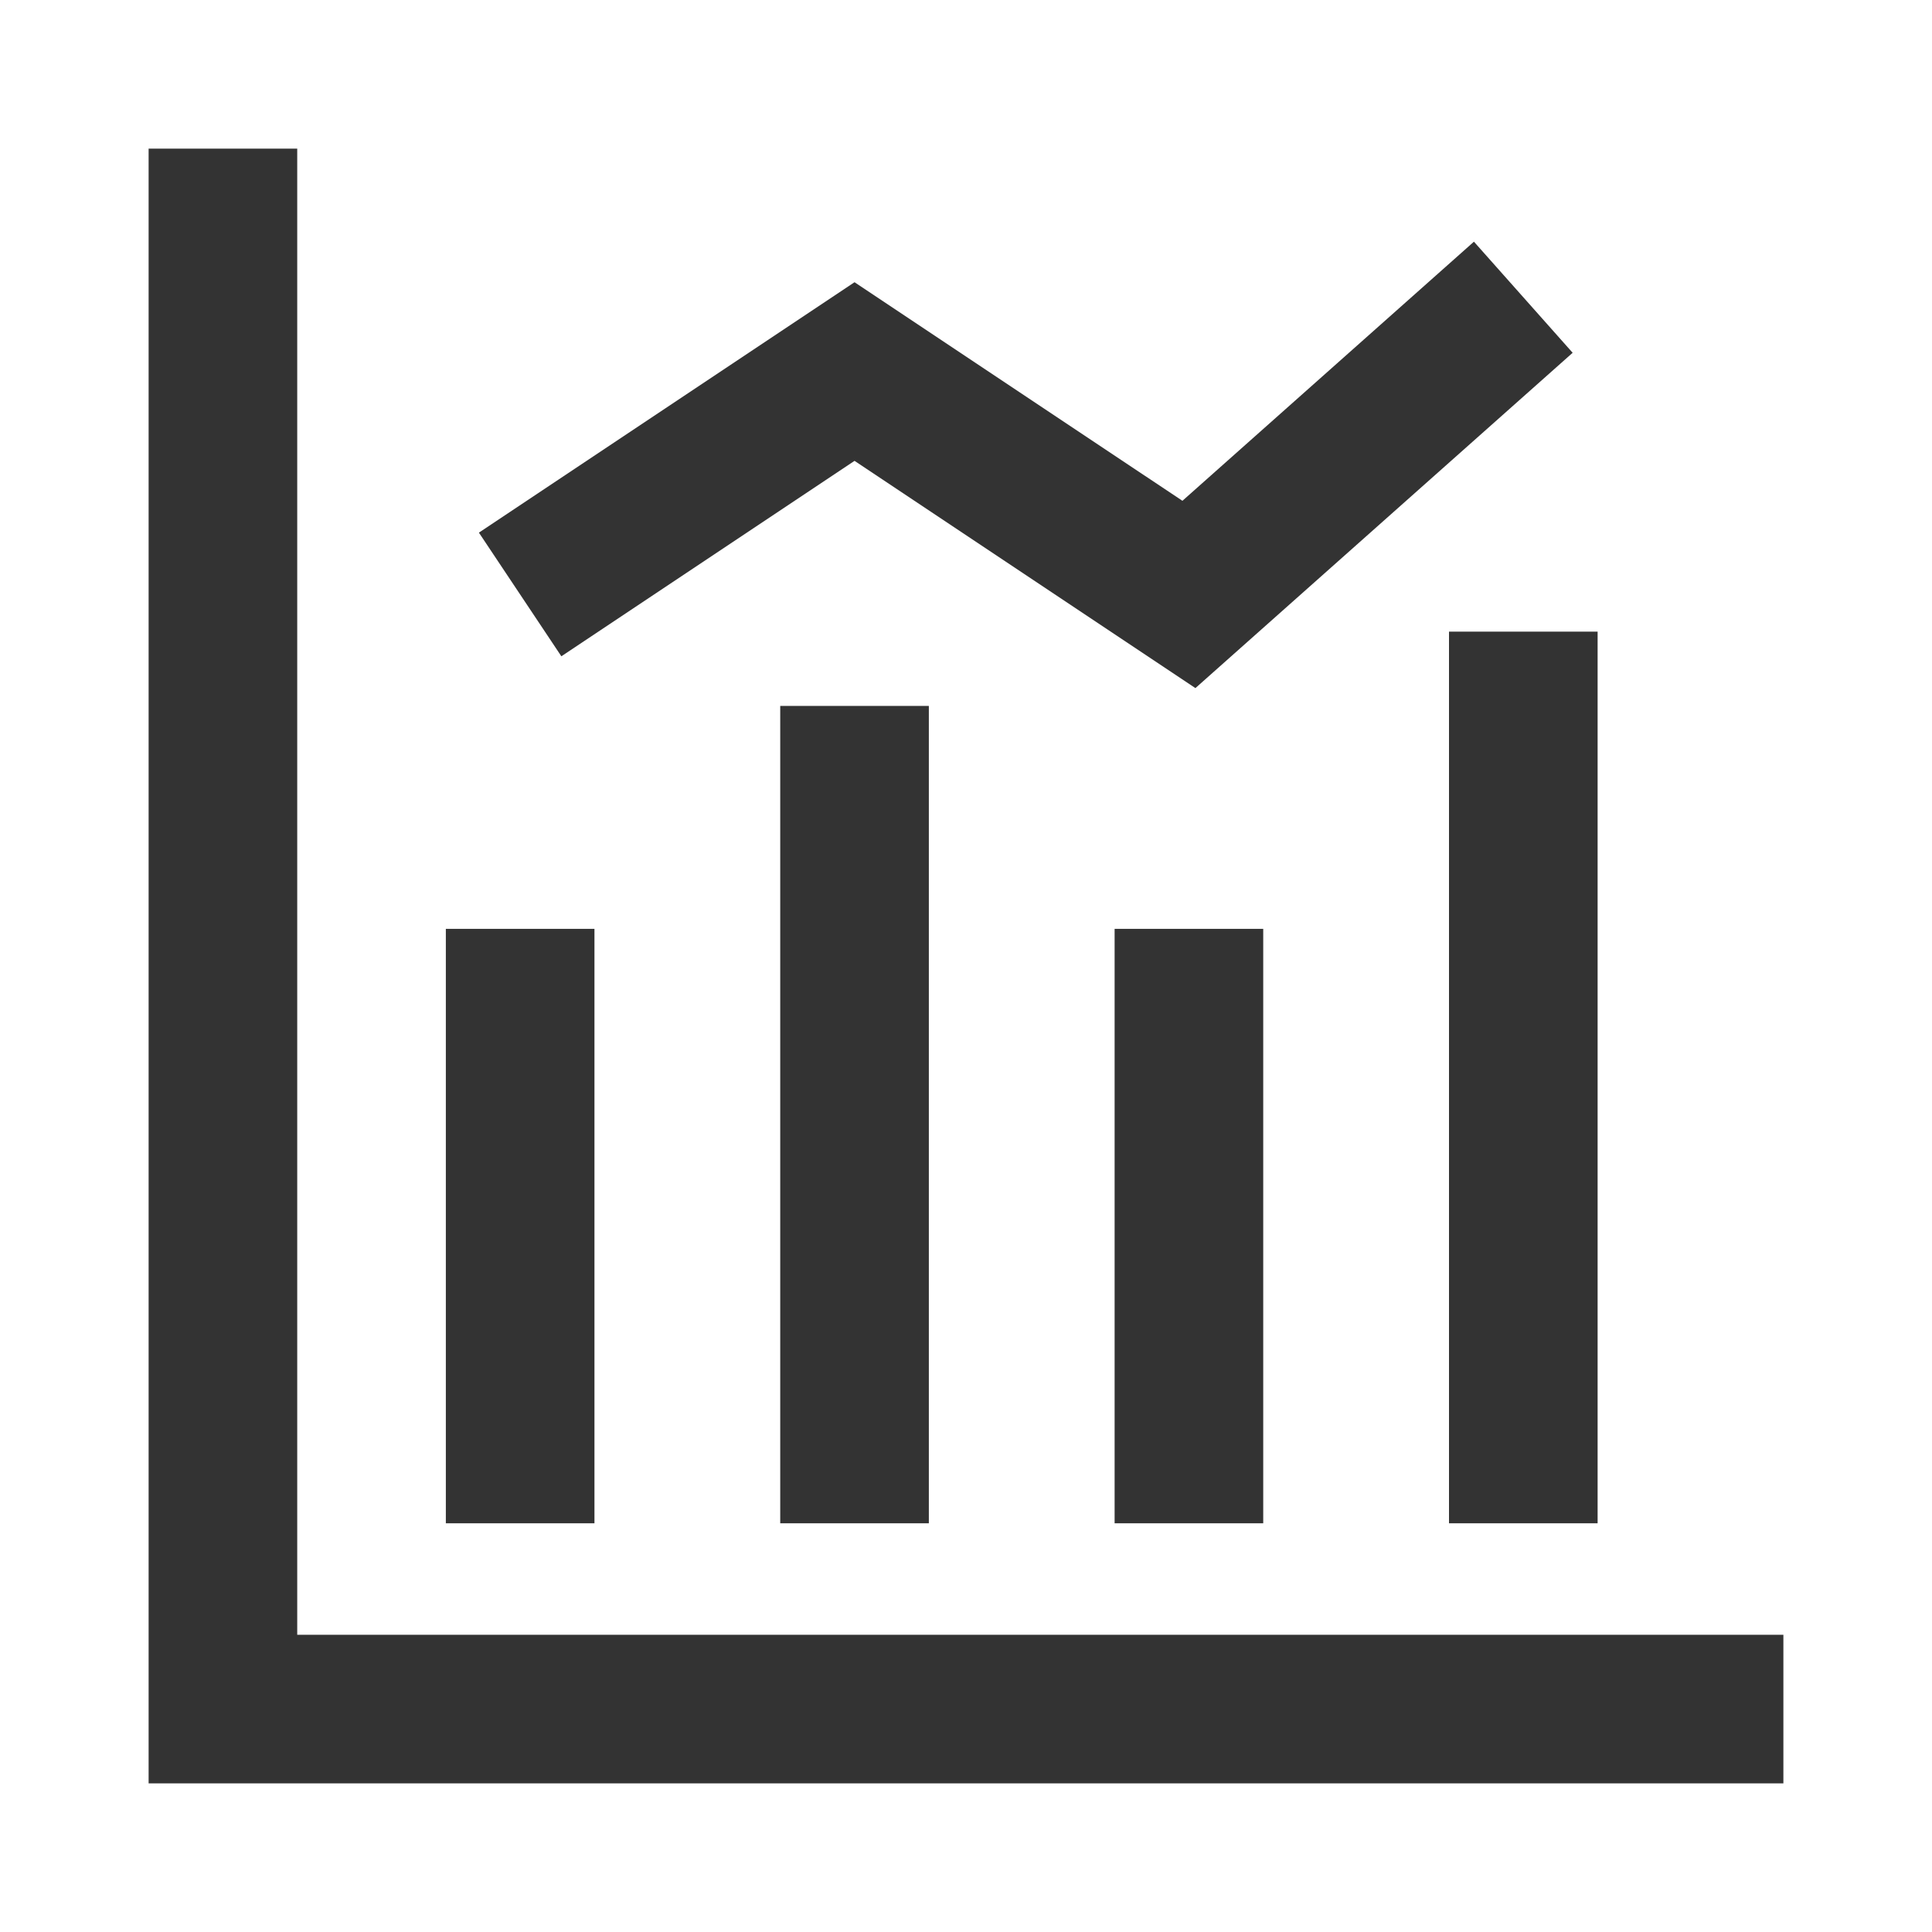
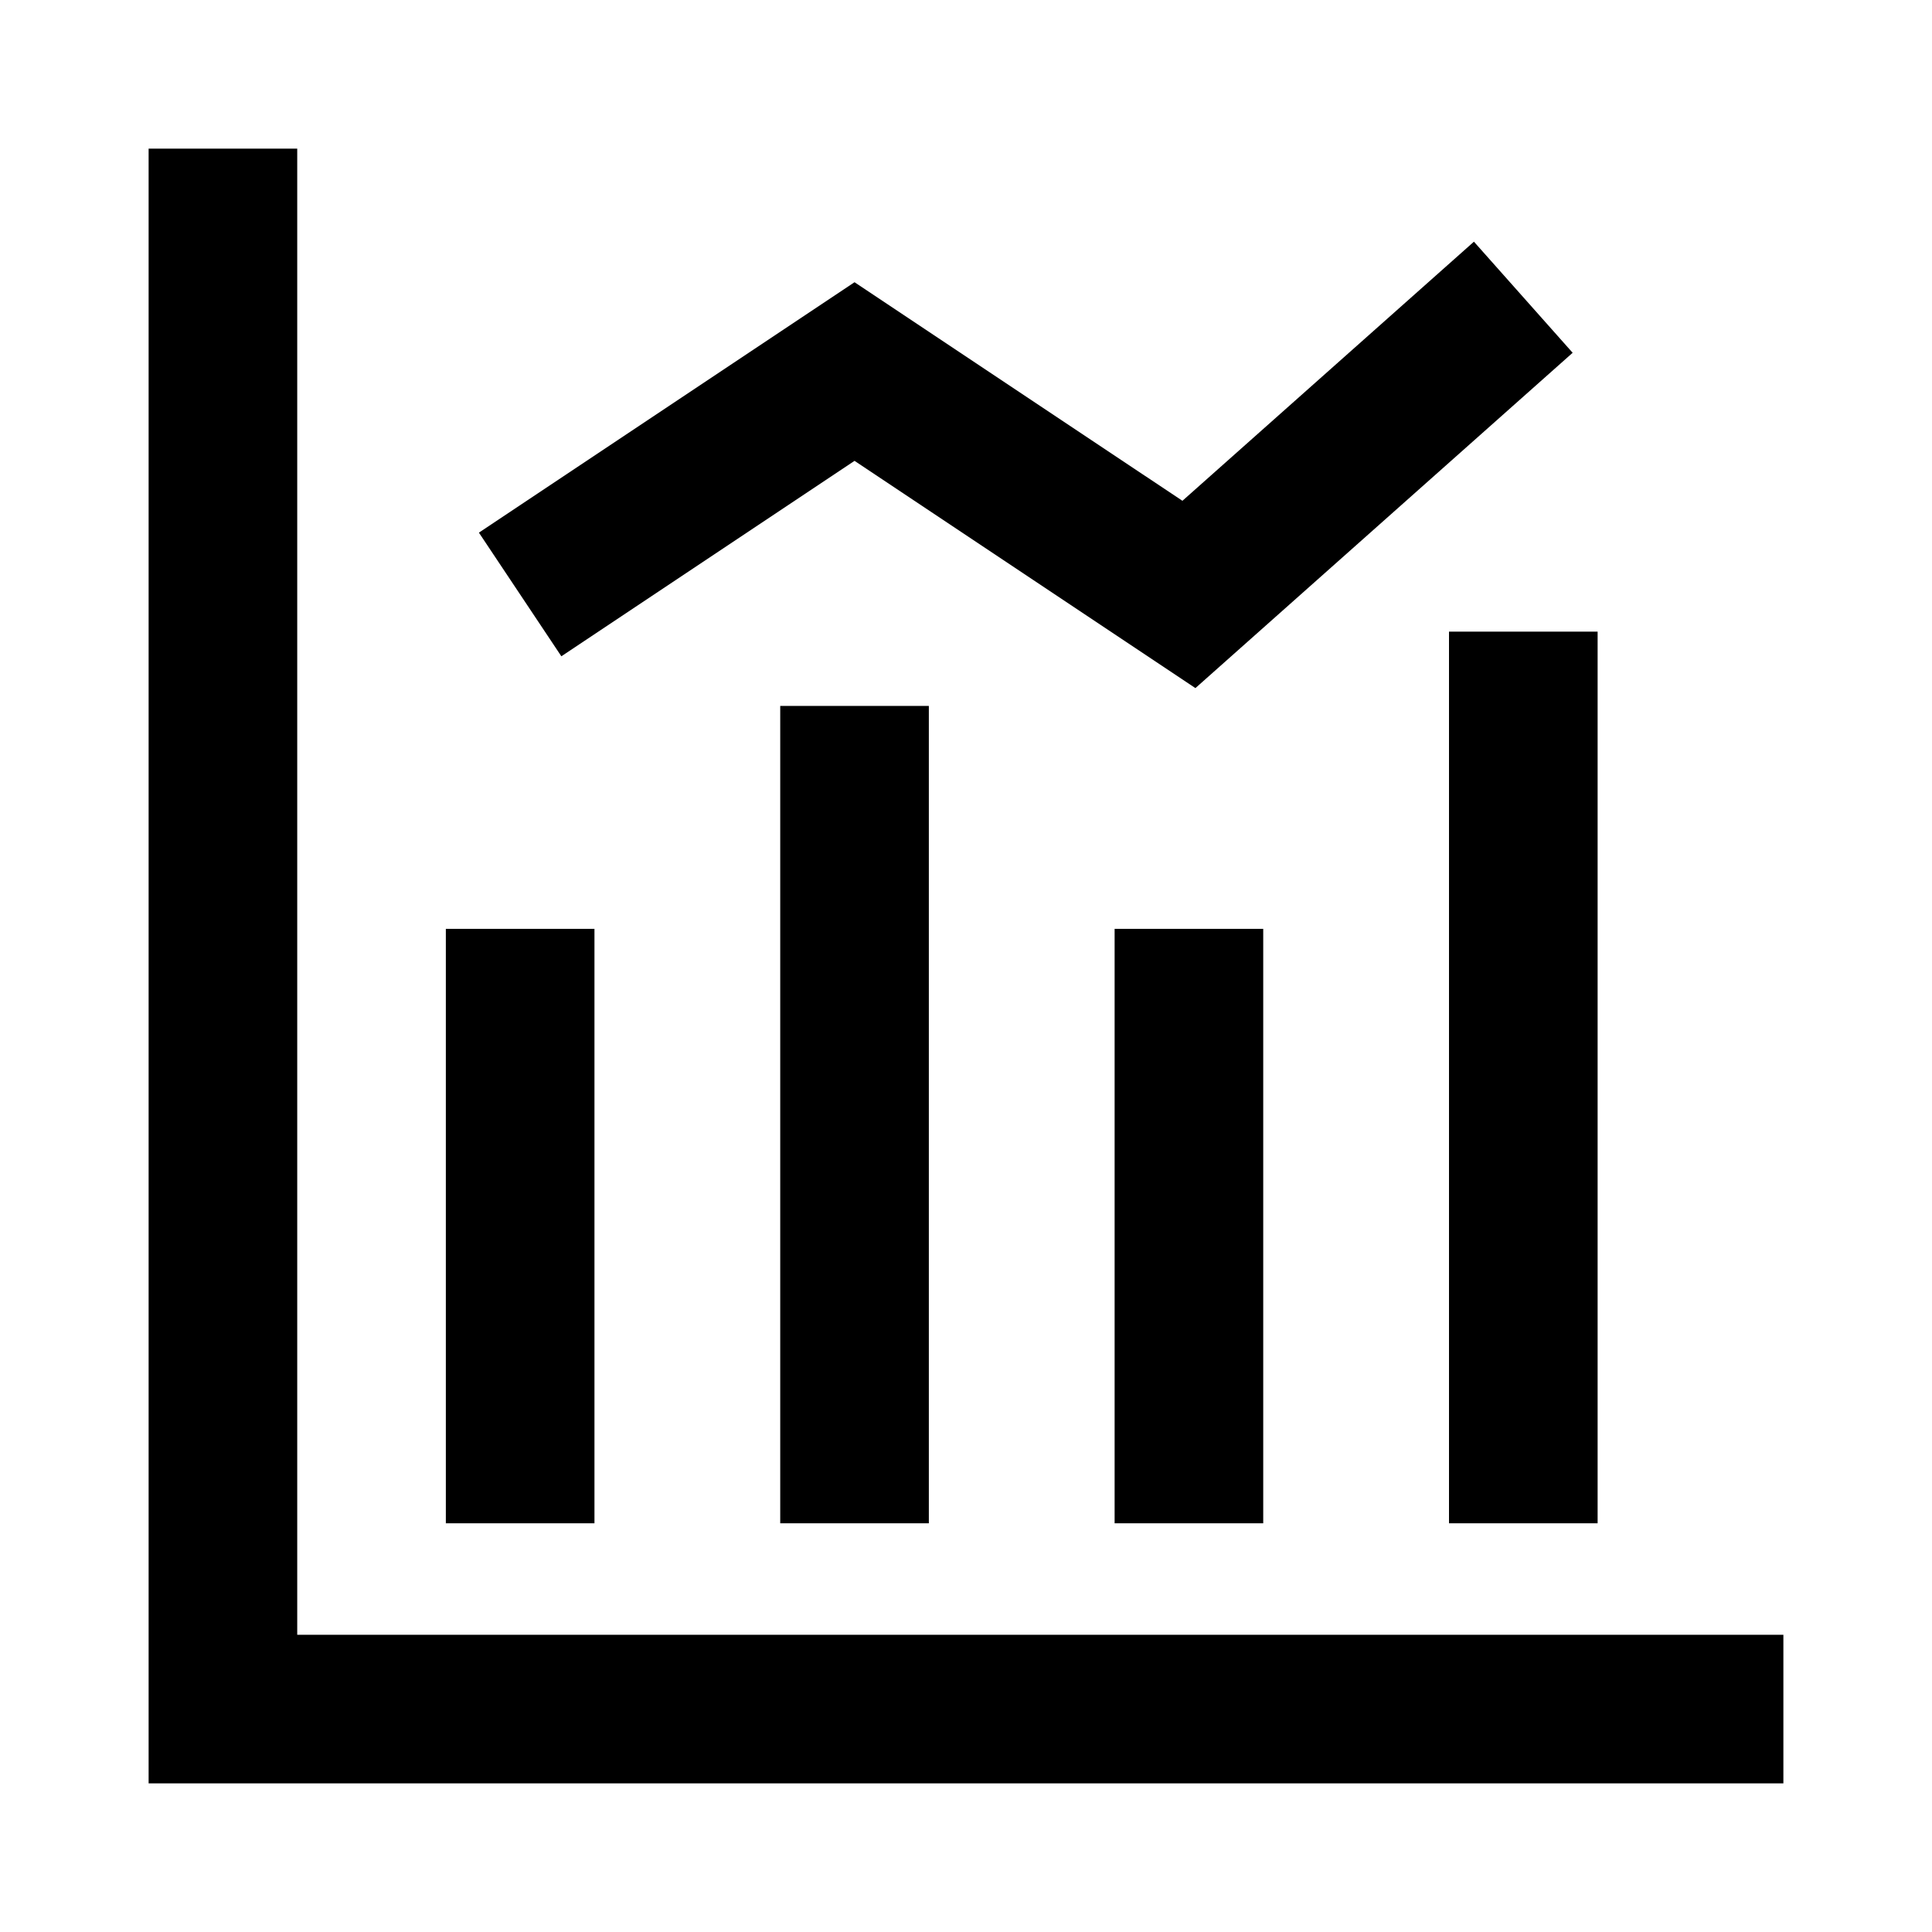
<svg xmlns="http://www.w3.org/2000/svg" t="1628758689798" class="icon" viewBox="0 0 1024 1024" version="1.1" p-id="9654" width="200" height="200">
  <defs>
    <style type="text/css" />
  </defs>
-   <path d="M157.538 866.462h787.692v78.769H78.769V78.769h78.769v787.692z m78.769-374.154h78.769v315.077h-78.769V492.308z m177.231-118.154h78.769v433.231h-78.769V374.154z m177.231 118.154h78.769v315.077h-78.769V492.308z m177.231-157.538h78.769v472.615h-78.769V334.769z m-470.469 13.076l-43.697-65.536L452.923 149.583l173.785 115.85 154.506-137.334 52.322 58.88-199.936 177.723L452.923 244.263l-155.392 103.582z" fill="#333333" p-id="9655" />
+   <path d="M157.538 866.462h787.692v78.769H78.769V78.769h78.769v787.692z m78.769-374.154h78.769v315.077h-78.769V492.308z m177.231-118.154h78.769v433.231h-78.769V374.154z m177.231 118.154h78.769v315.077h-78.769V492.308z m177.231-157.538h78.769v472.615h-78.769V334.769z m-470.469 13.076l-43.697-65.536L452.923 149.583l173.785 115.85 154.506-137.334 52.322 58.88-199.936 177.723L452.923 244.263l-155.392 103.582z" p-id="9655" />
</svg>
